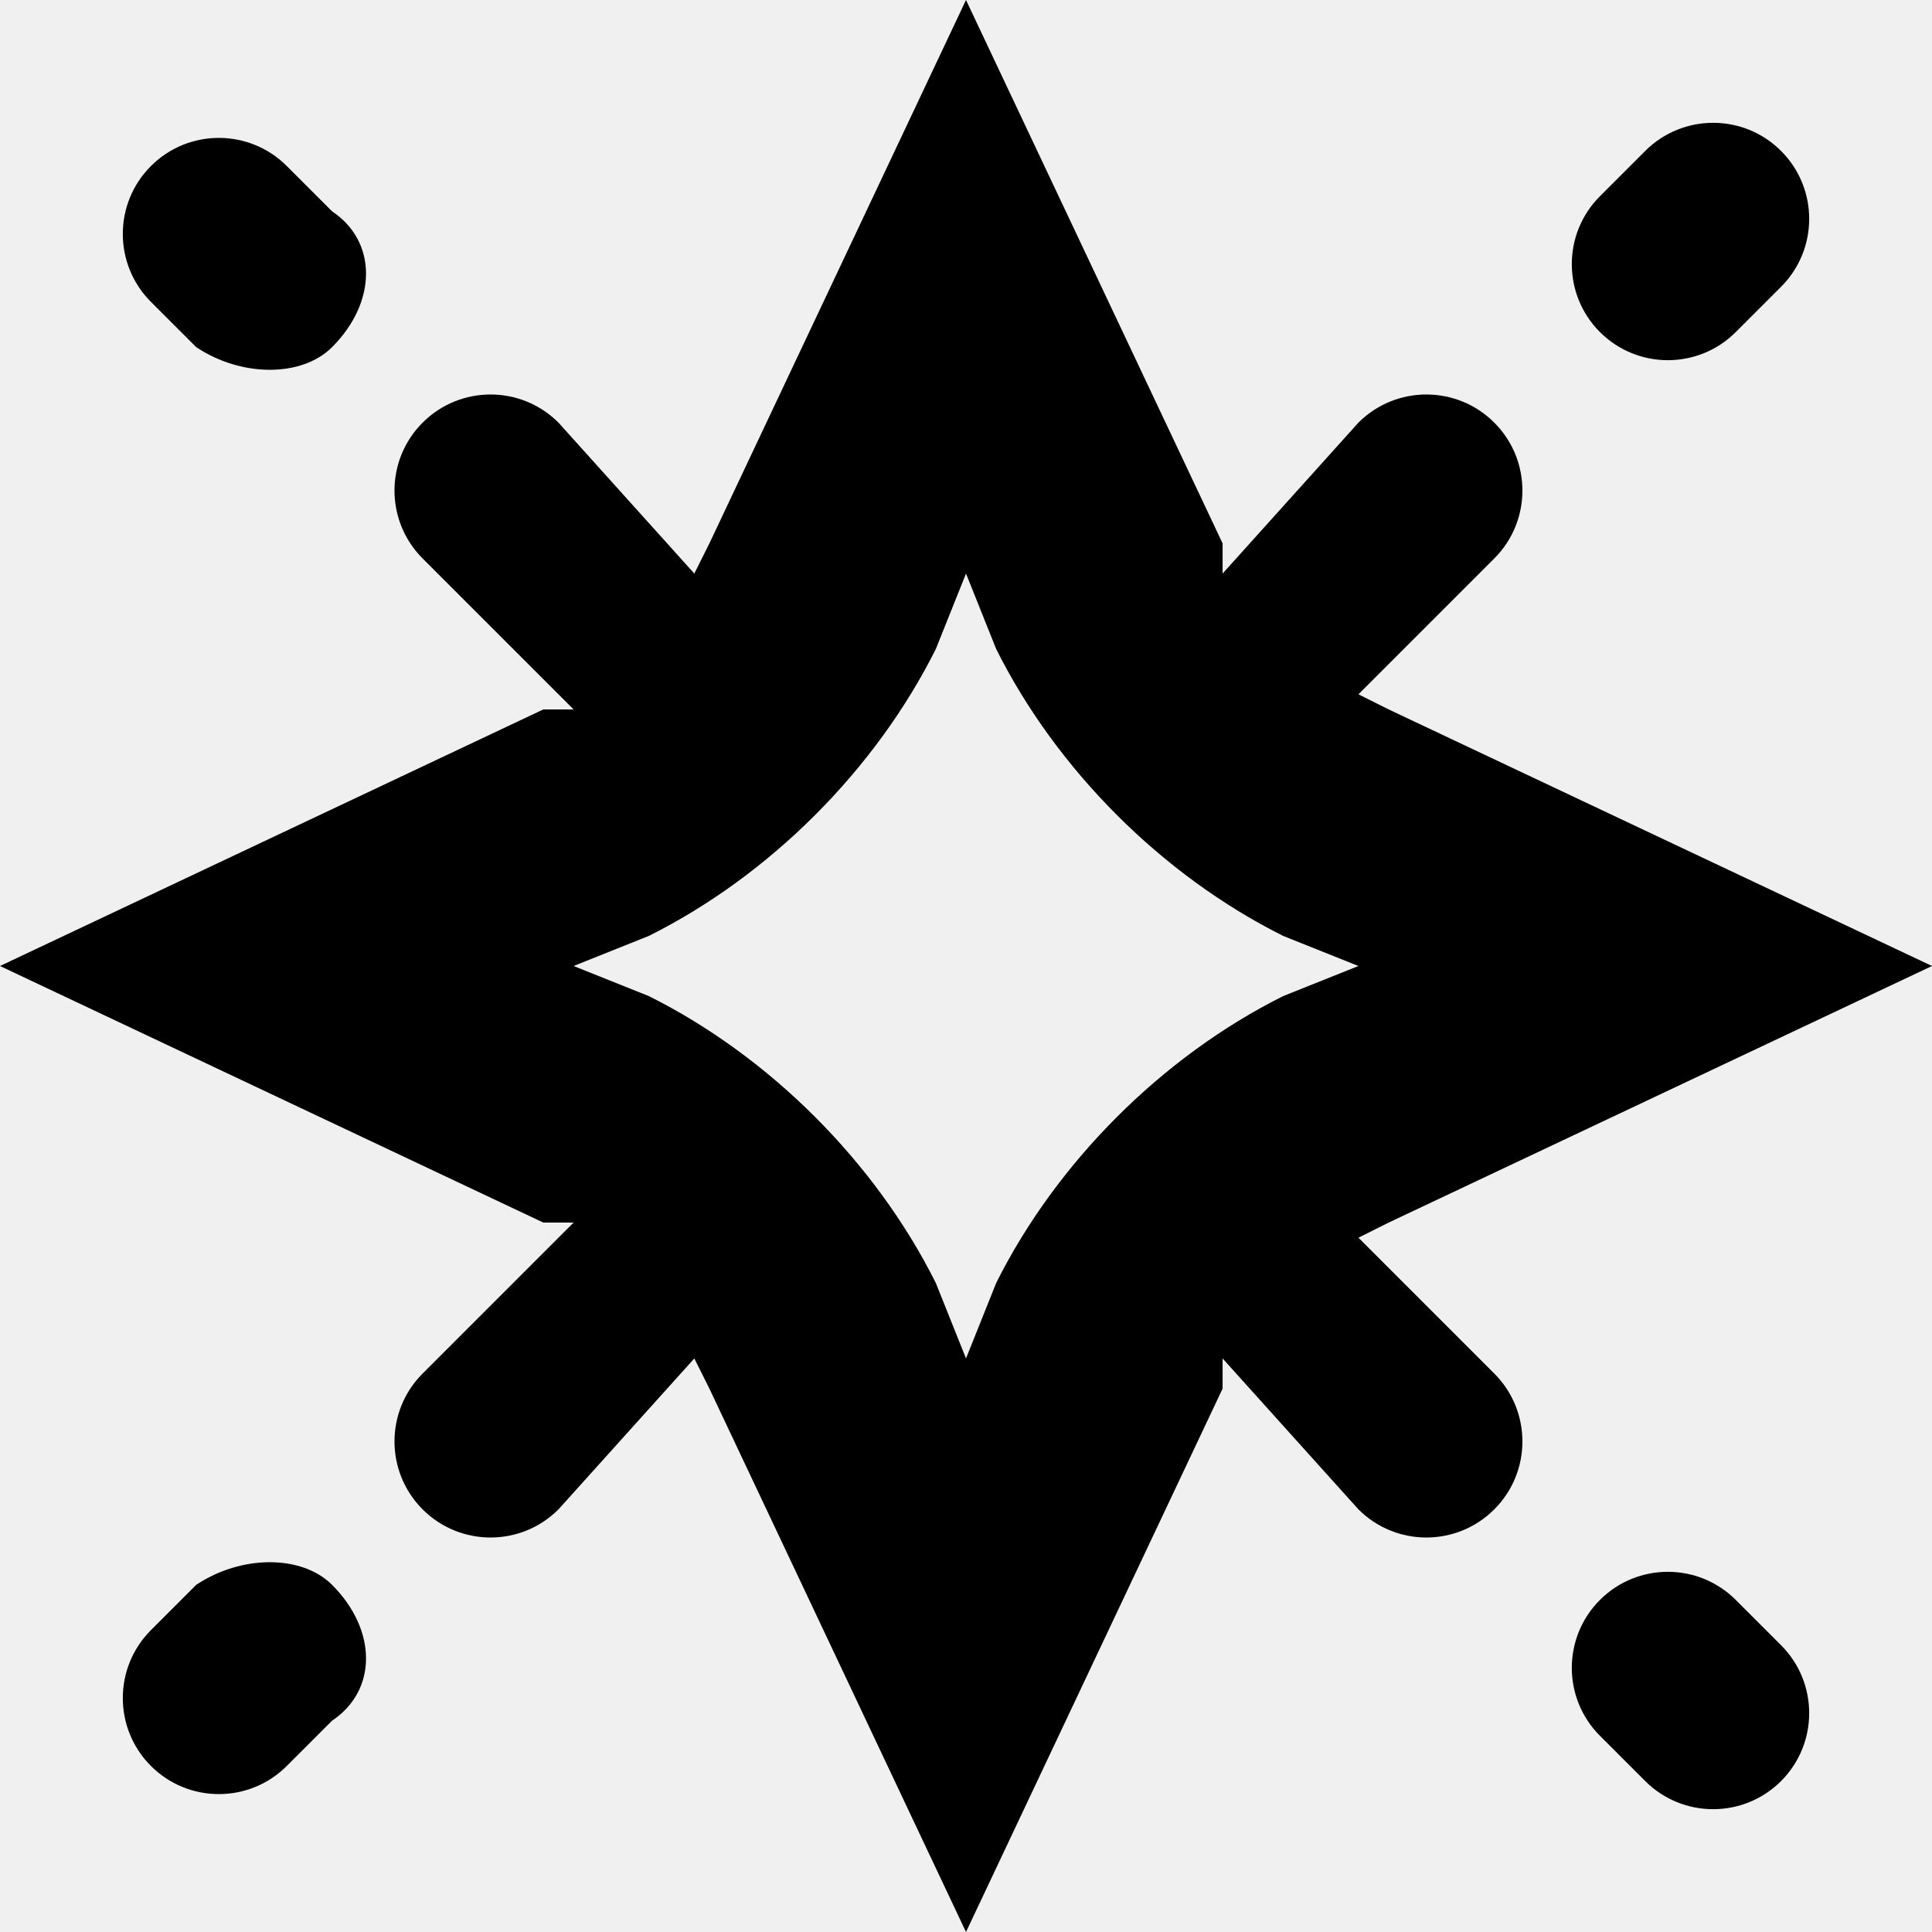
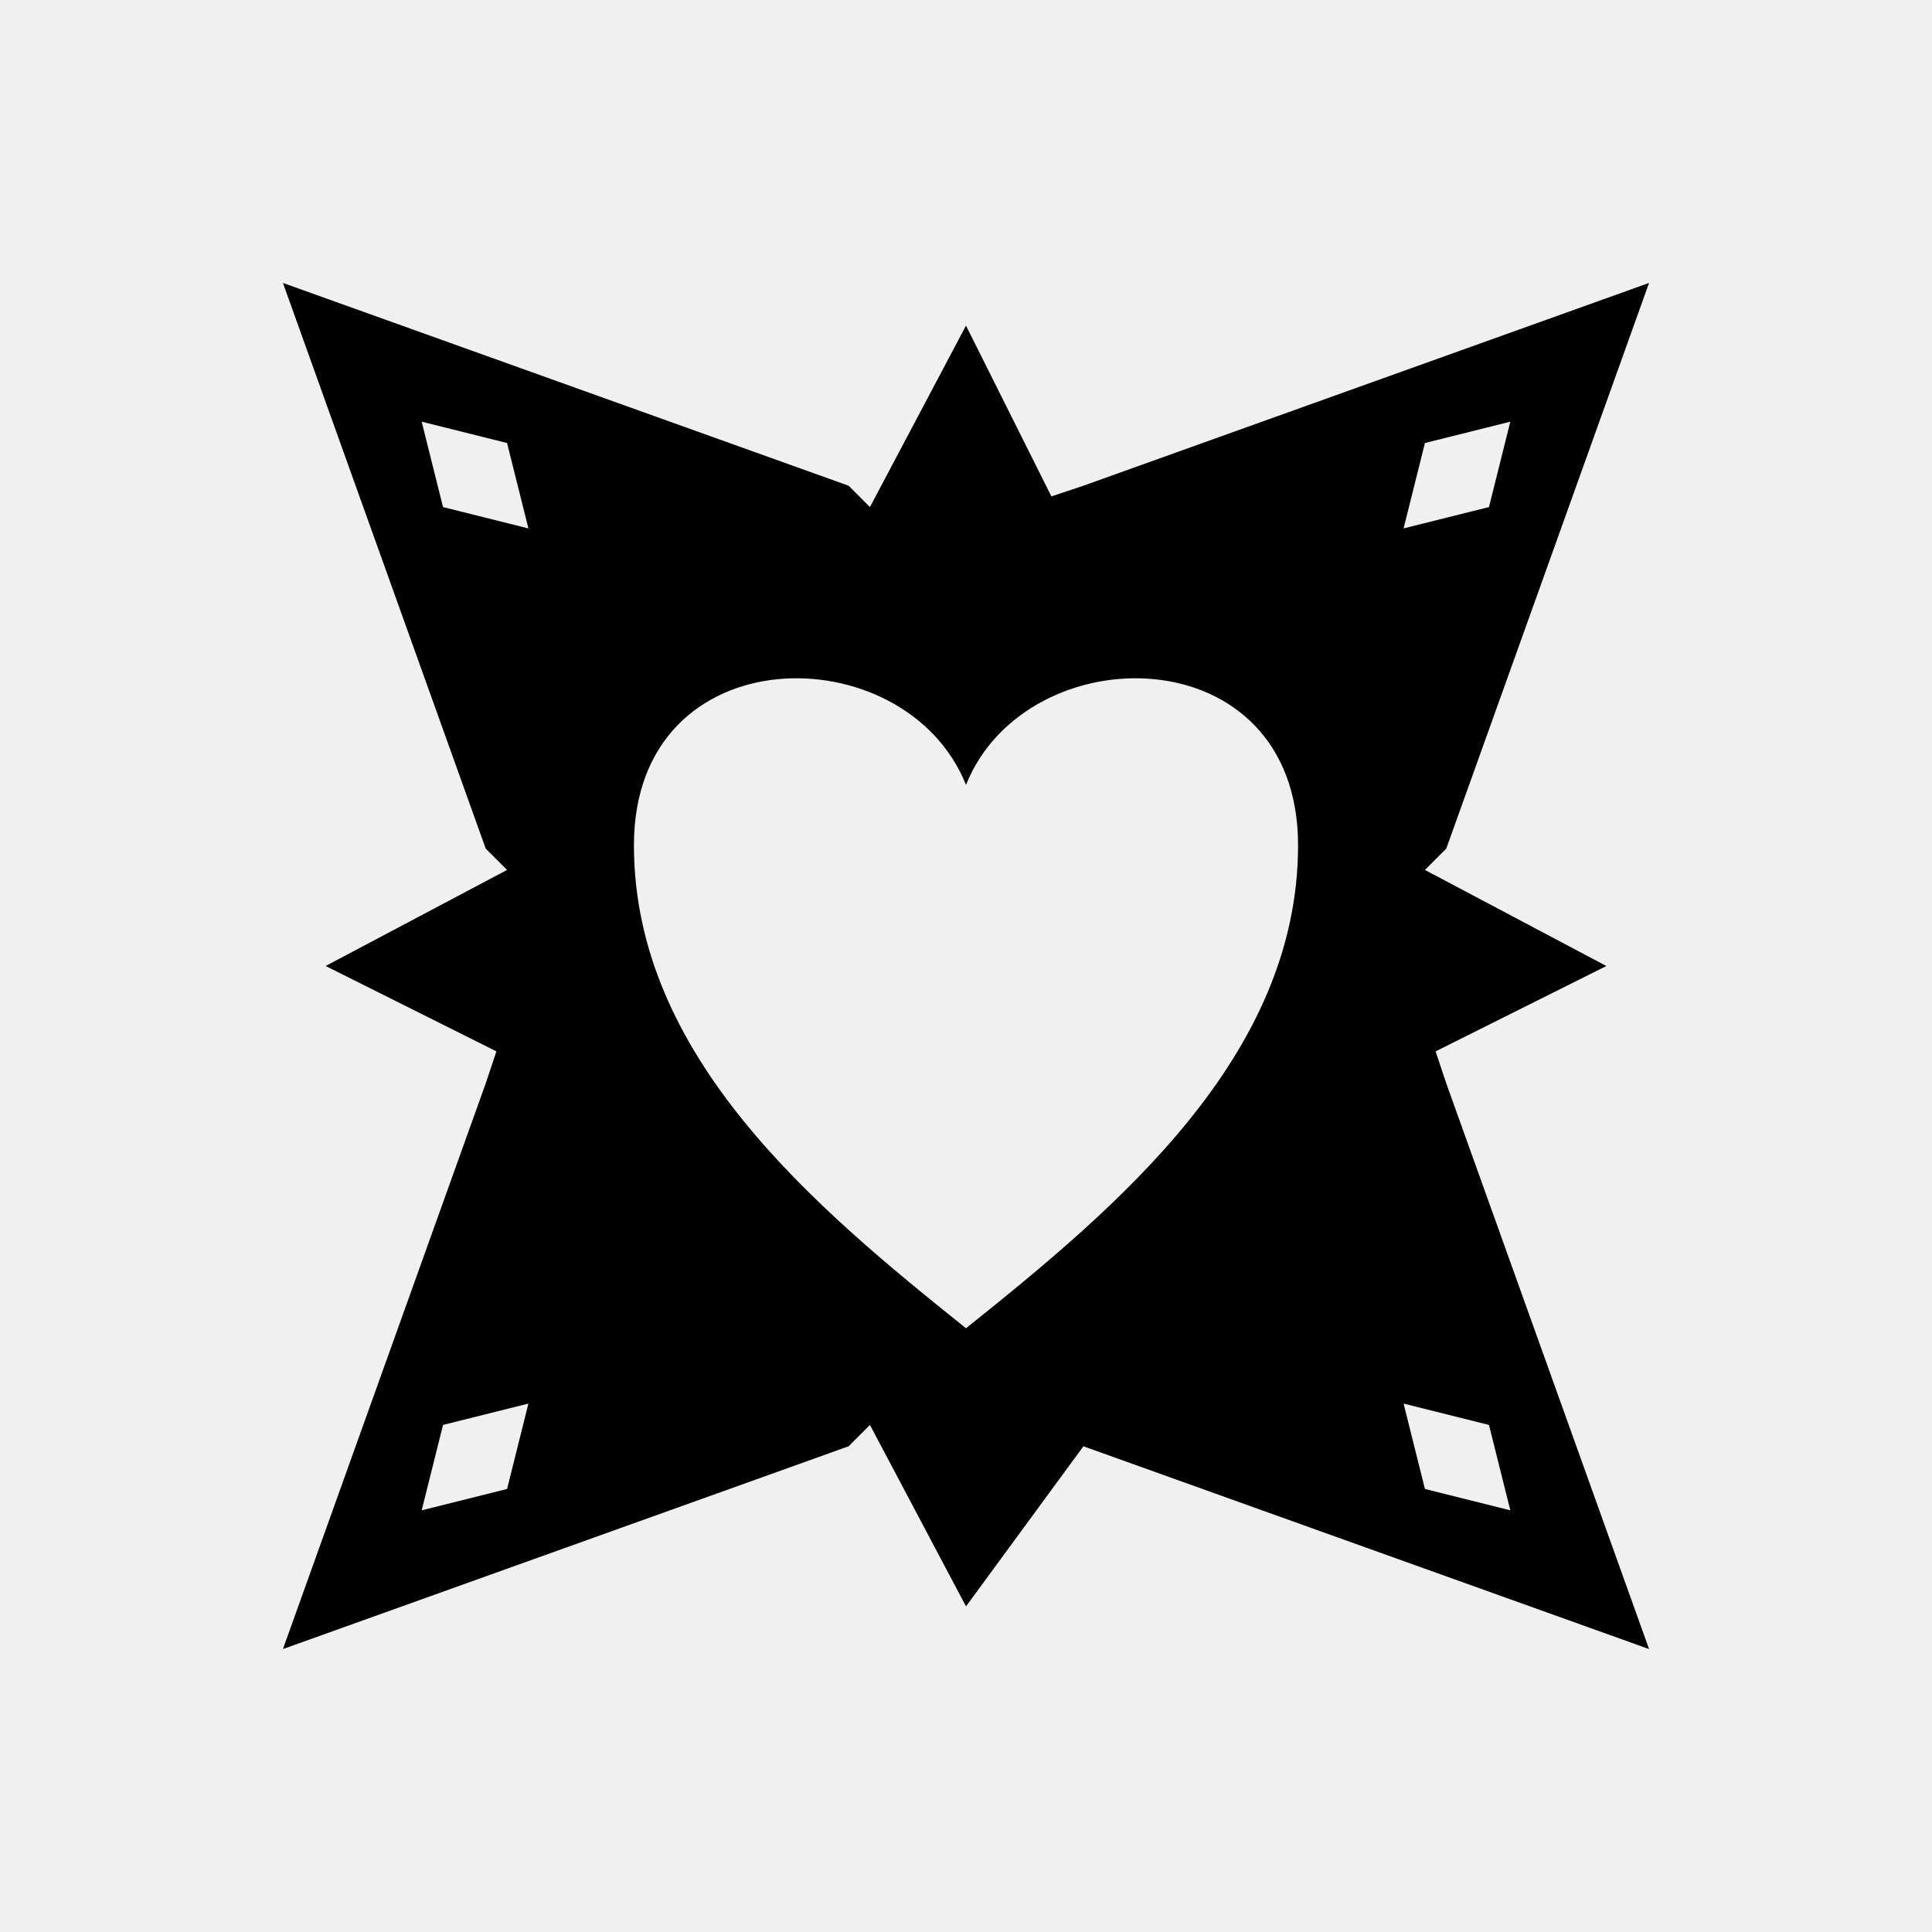
<svg xmlns="http://www.w3.org/2000/svg" viewBox="0 0 128 128">
-   <path fill-rule="evenodd" d="M81 36 64 0 47 36l-1 2-9-10a6 6 0 0 0-9 9l10 10h-2L0 64l36 17h2L28 91a6 6 0 1 0 9 9l9-10 1 2 17 36 17-36v-2l9 10a6 6 0 1 0 9-9l-9-9 2-1 36-17-36-17-2-1 9-9a6 6 0 1 0-9-9l-9 10v-2Zm-17 2-2 5c-4 8-11 15-19 19l-5 2 5 2c8 4 15 11 19 19l2 5 2-5c4-8 11-15 19-19l5-2-5-2c-8-4-15-11-19-19l-2-5Z" clip-rule="evenodd" />
-   <path d="M118 19a6 6 0 0 0-9-9l-3 3a6 6 0 1 0 9 9l3-3Zm-96 4c-2 2-6 2-9 0l-3-3a6 6 0 1 1 9-9l3 3c3 2 3 6 0 9Zm0 82c-2-2-6-2-9 0l-3 3a6 6 0 1 0 9 9l3-3c3-2 3-6 0-9Zm96 4a6 6 0 0 1-9 9l-3-3a6 6 0 1 1 9-9l3 3Z" />
-   <style>path{fill:#000}@media (prefers-color-scheme:dark){path{fill:#fff}}</style>
+   <defs>
+     <mask id="m">
+       <rect width="128" height="128" fill="white" />
+       <path transform="rotate(-45,64,64)" d="M64 52 C60 42 42 42 42 56 C42 70 54 80 64 88 C74 80 86 70 86 56 C86 42 68 42 64 52 Z" fill="black" />
+     </mask>
+   </defs>
+   <path id="s" fill-rule="evenodd" transform="rotate(45,64,64)" mask="url(#m)" d="M81 36 64 0 47 36l-1 2L34 34 38 47h-2L0 64l36 17h2L34 94 46 90l1 2 17 36 17-36v-2 L94 94 92 81 l36-17-36-17-2-1 L94 34 81 38v-2Z M64 13 67 18 64 23 61 18 Z M105 64 110 61 115 64 110 67 Z M64 105 67 110 64 115 61 110 Z M13 64 18 61 23 64 18 67 Z" />
+   <style>#s{fill:#000}@media (prefers-color-scheme:dark){#s{fill:#deadff}}</style>
</svg>
